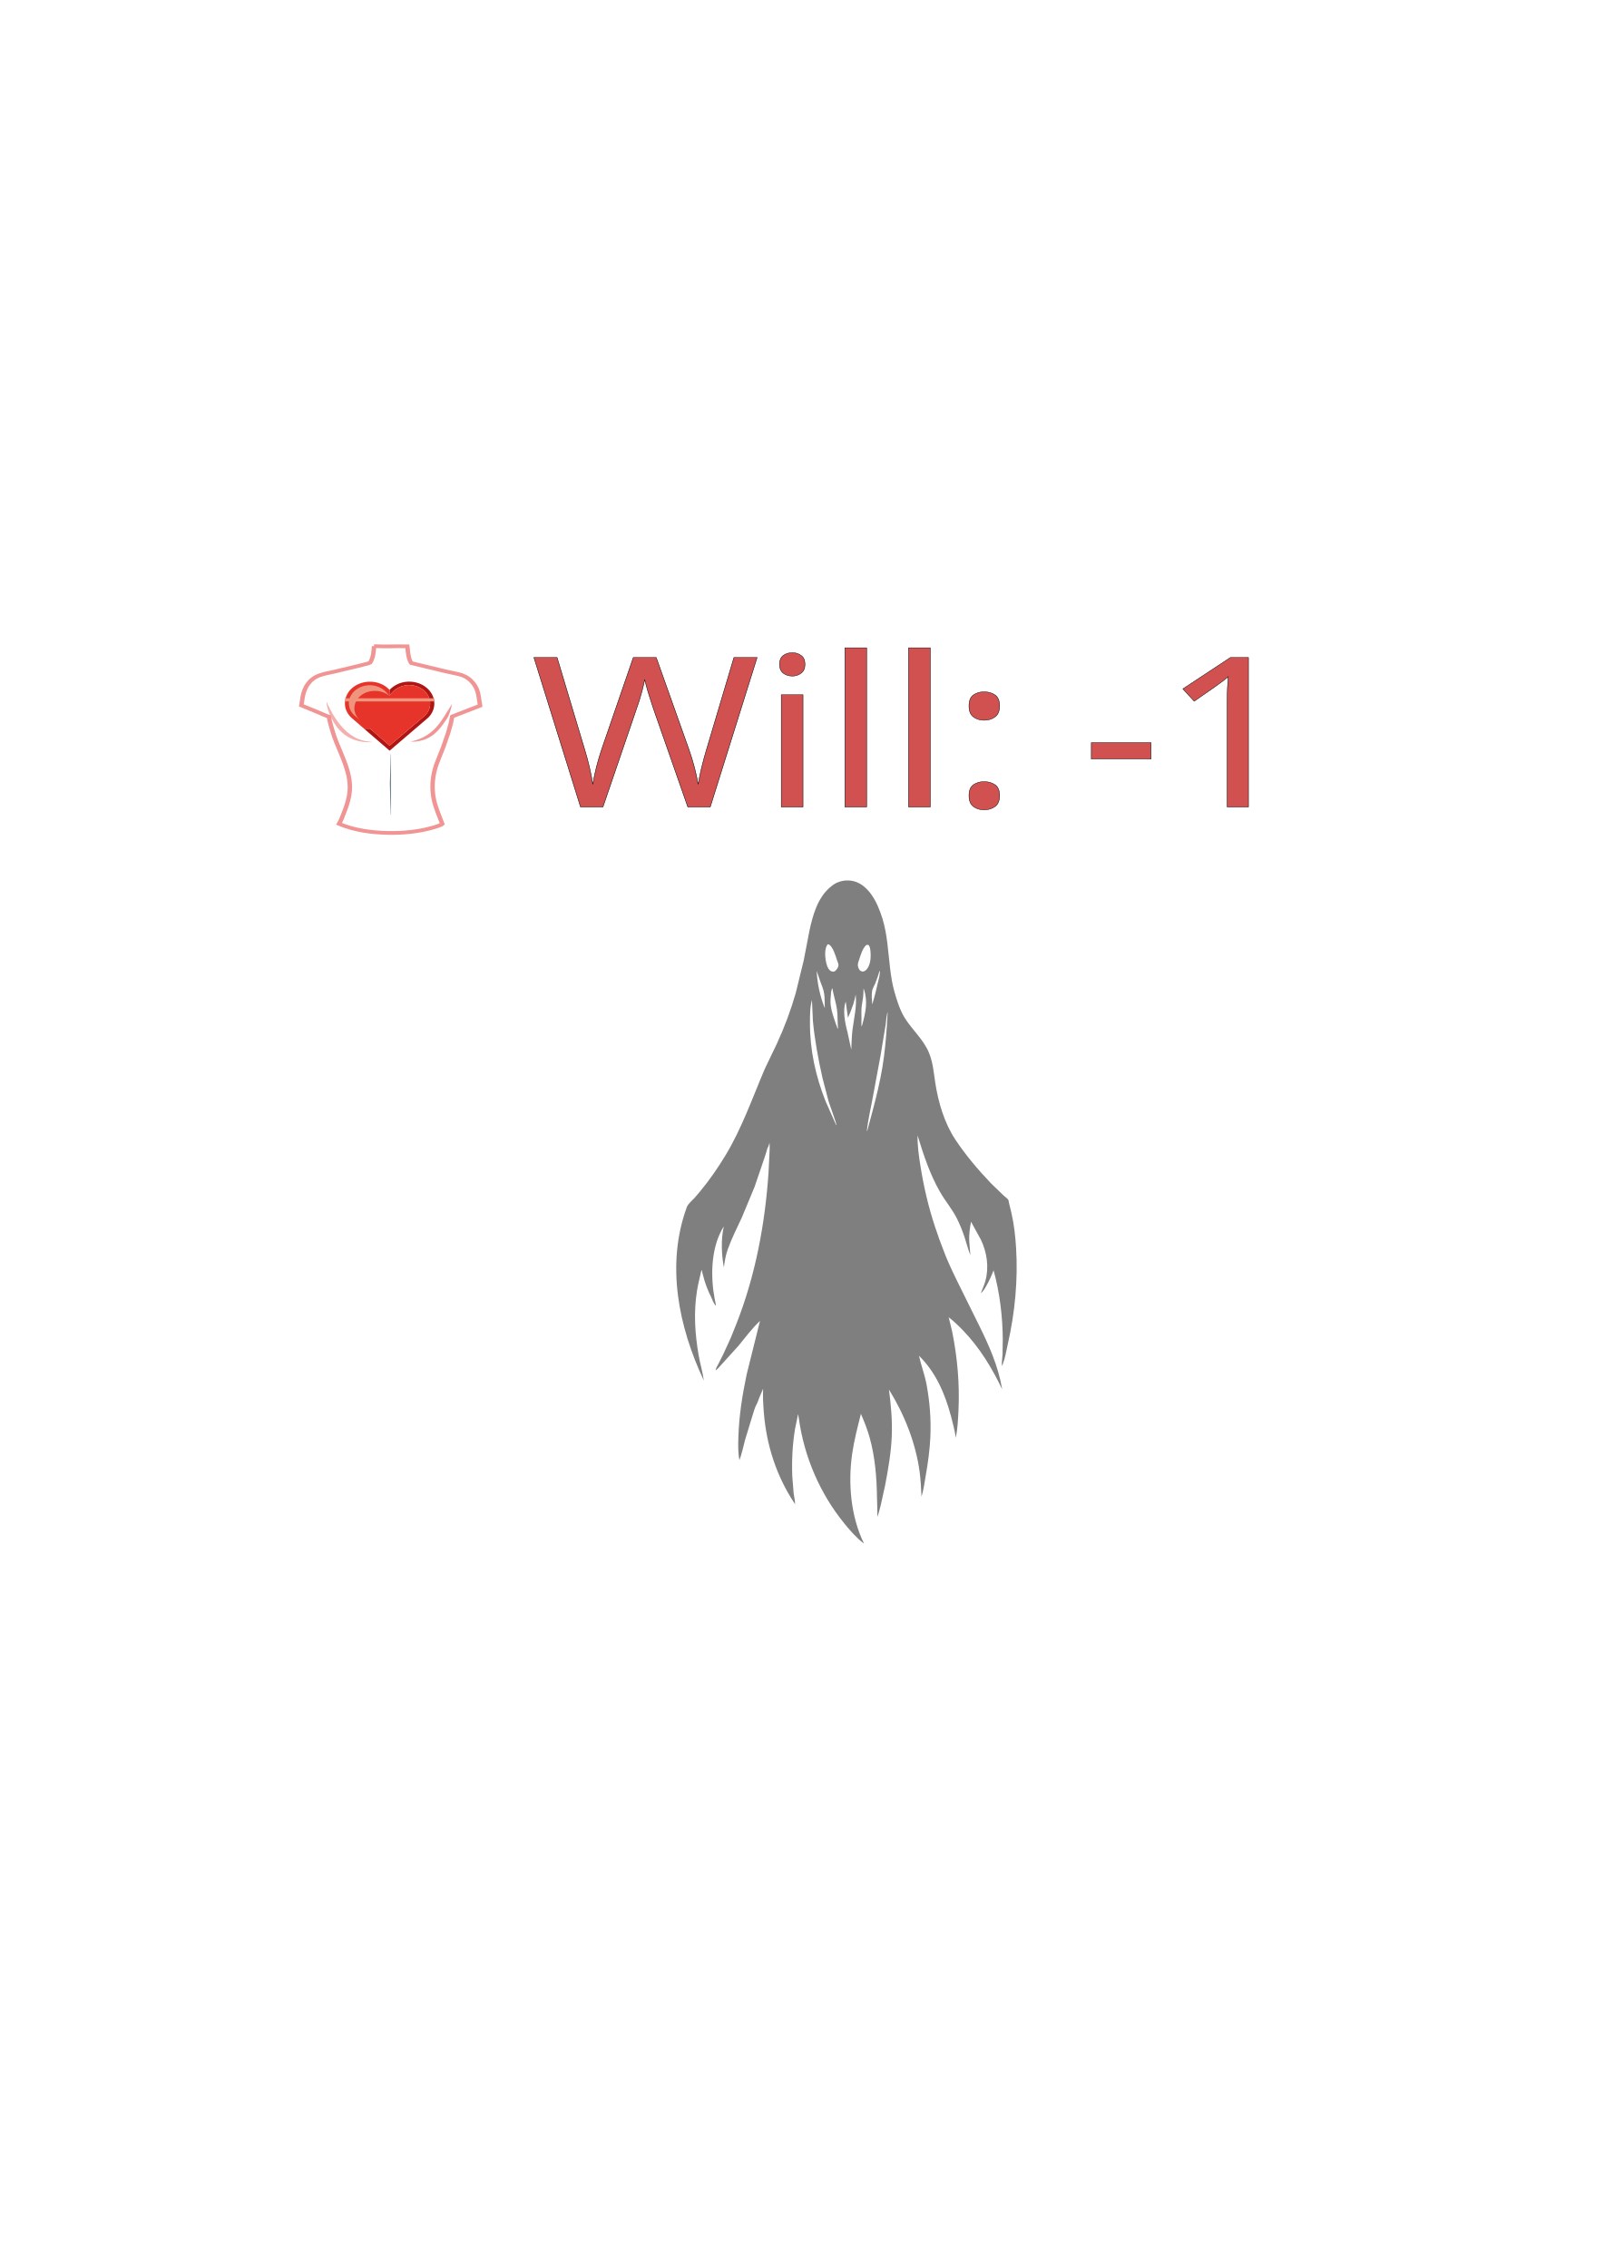
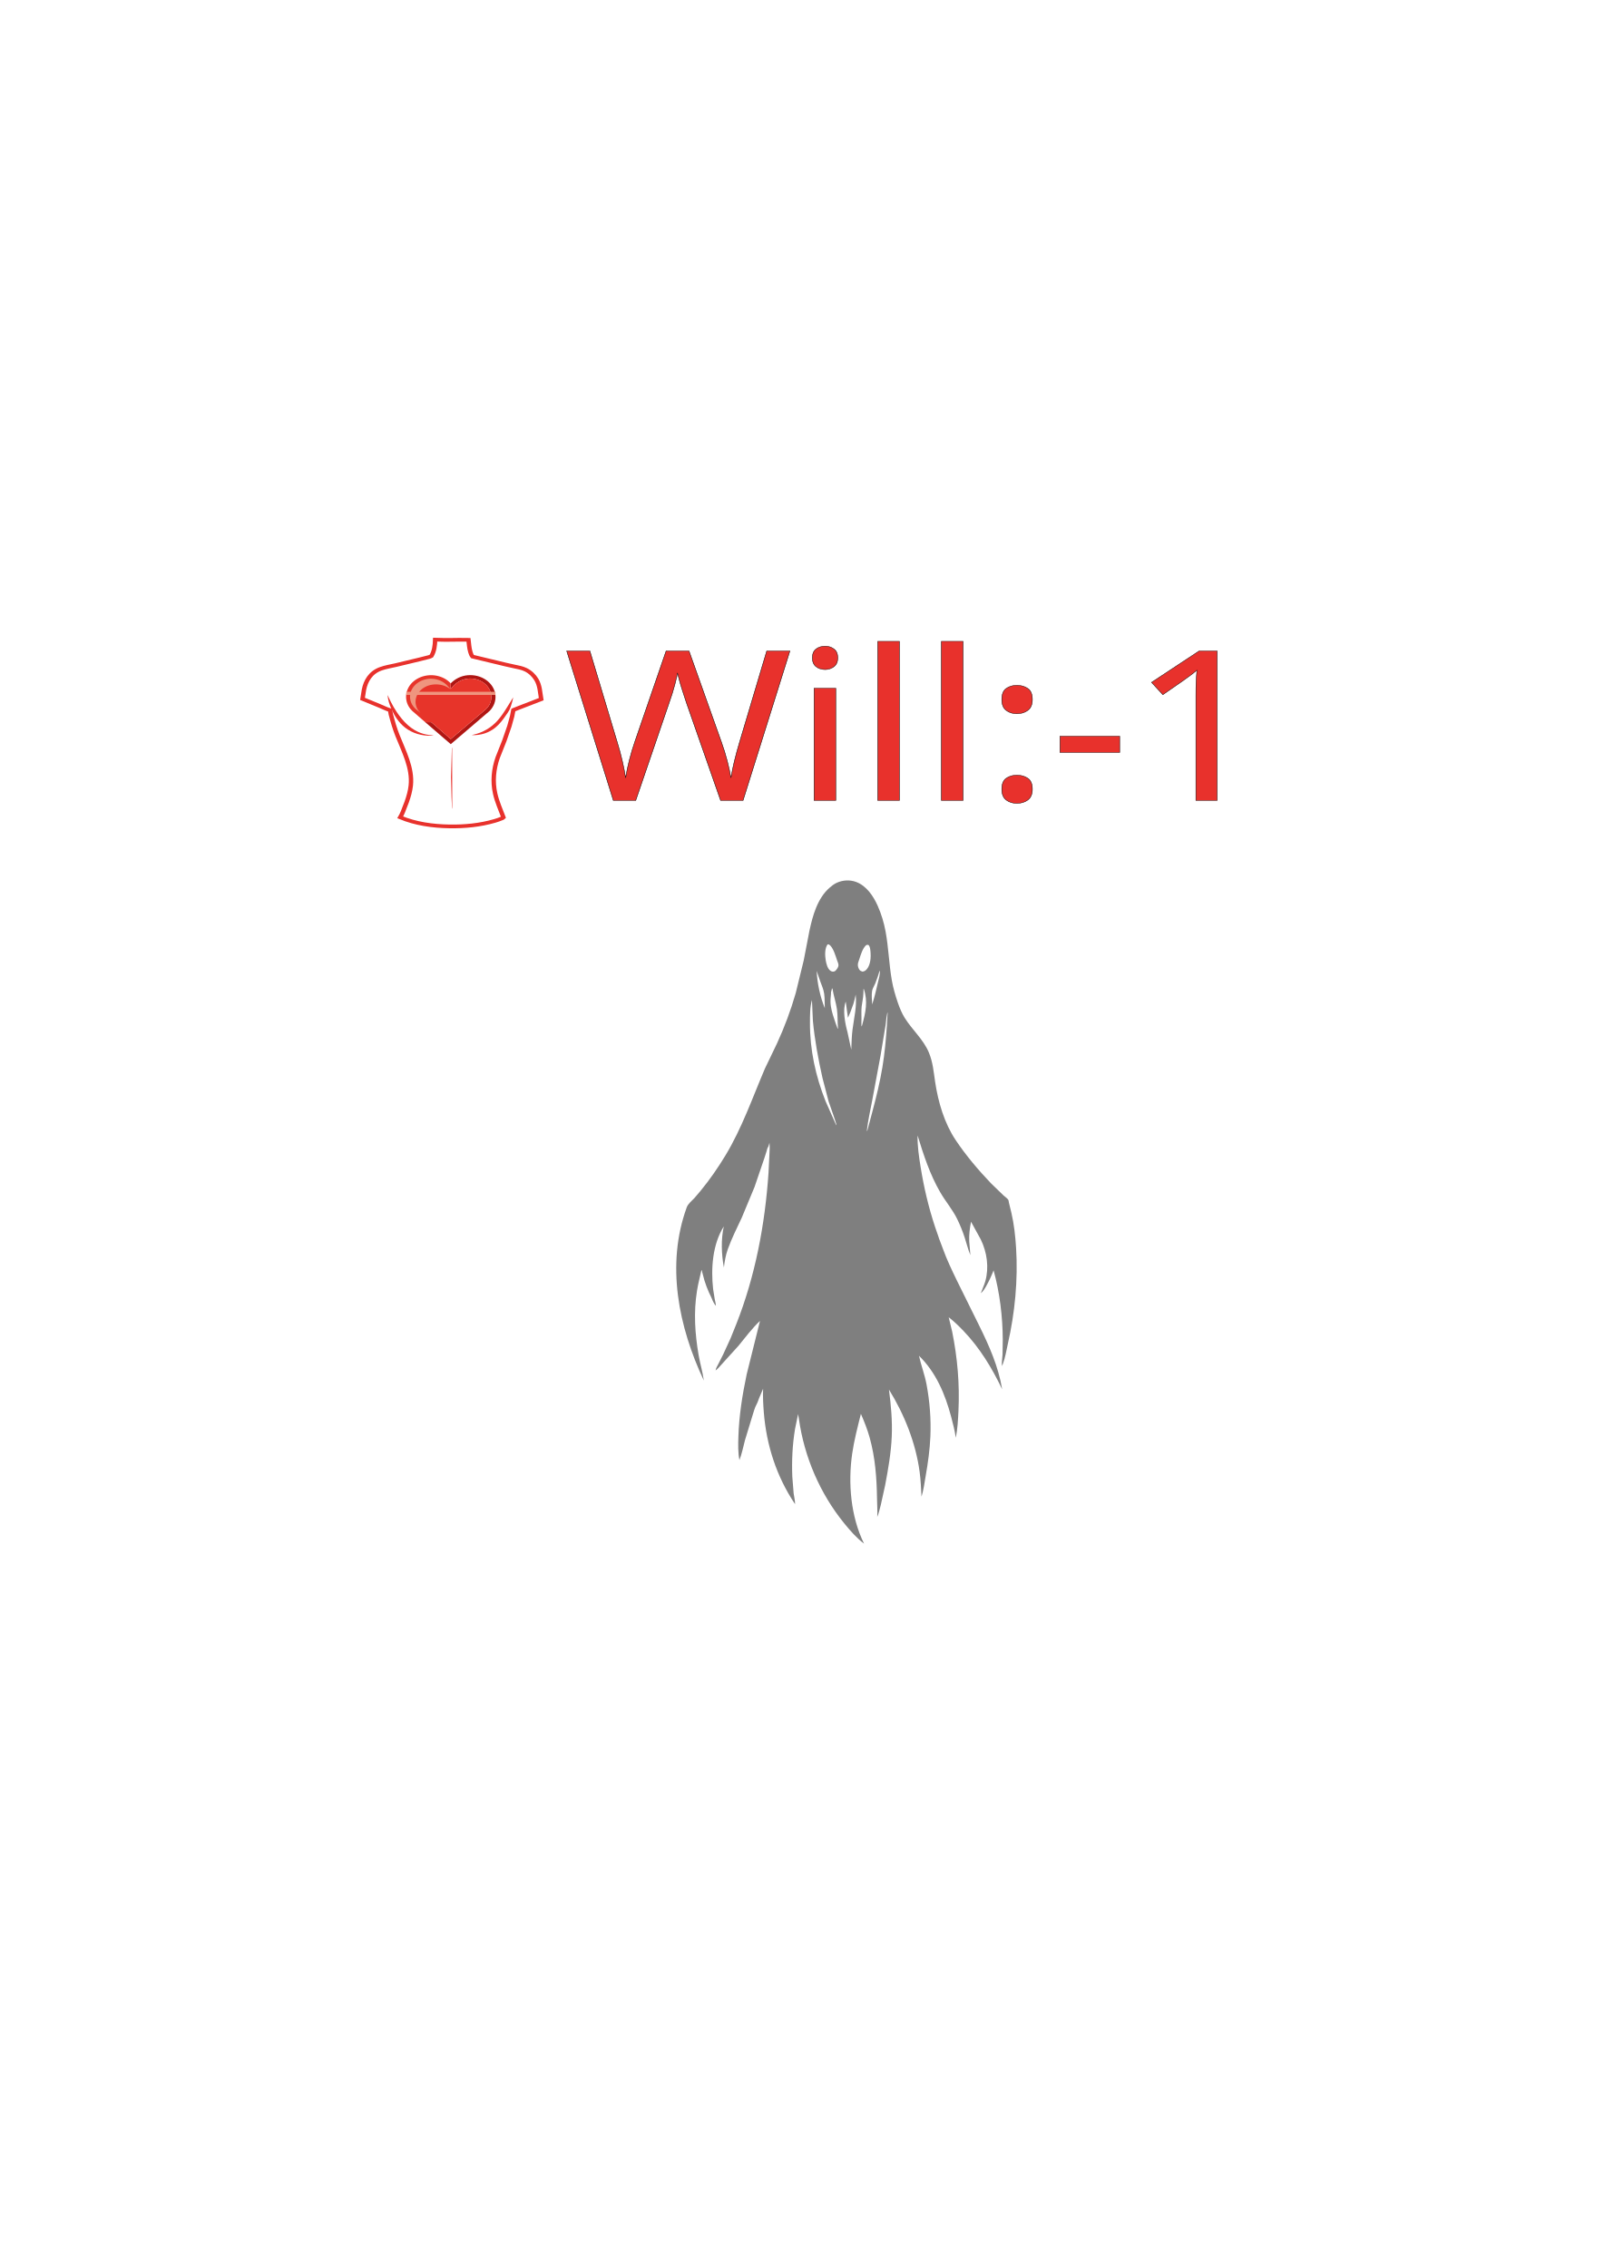
<svg xmlns="http://www.w3.org/2000/svg" width="63mm" height="88mm" version="1.1" id="svg132" viewBox="0 0 975.489 1362.588">
  <defs id="defs132" />
-   <g id="g1" transform="matrix(1.000224,0,0,0.8491207,-227.2488,-139.5133)">
-     <path fill="#af1613" d="m 461.161,652.421 c 2.567,-3.121 6.146,-5.356 10.226,-5.76 4.018,-0.398 7.929,0.785 11.045,3.356 3.22,2.656 5.2,6.522 5.585,10.665 0.372,4.01 -0.9,8.146 -3.48,11.241 l -23.334,23.518 -15.363,-15.571 3.634,0.013 11.7,11.955 c 0.245,-0.178 0.464,-0.441 0.678,-0.656 l 1.202,-1.205 4.259,-4.248 10.144,-10.141 3.046,-3.041 c 1.111,-1.112 2.224,-2.169 3.079,-3.501 1.885,-2.938 2.388,-6.445 1.652,-9.834 -0.743,-3.42 -2.742,-6.35 -5.692,-8.24 -2.65,-1.698 -5.968,-2.418 -9.064,-1.725 -4.13,0.924 -7.084,3.614 -9.284,7.104 l -0.08,-0.037 z" id="path2" style="stroke-width:0.068" />
-     <path fill="#e7342a" d="m 445.841,679.869 -7.694,-7.871 c -2.672,-2.918 -3.968,-6.862 -3.783,-10.79 0.188,-3.997 1.948,-7.943 4.921,-10.644 2.986,-2.712 6.846,-4.126 10.88,-3.921 3.324,0.169 6.652,1.524 9.12,3.762 0.448,0.406 0.886,0.832 1.285,1.286 0.2,0.227 0.365,0.484 0.569,0.707 l 0.021,0.023 -0.046,3.893 0.08,0.037 c 2.2,-3.49 5.154,-6.181 9.284,-7.104 3.096,-0.693 6.414,0.028 9.064,1.725 2.951,1.891 4.95,4.82 5.692,8.24 0.736,3.389 0.233,6.896 -1.652,9.834 -0.855,1.332 -1.968,2.389 -3.079,3.501 l -3.046,3.041 -10.144,10.141 -4.259,4.248 -1.202,1.205 c -0.214,0.215 -0.433,0.478 -0.678,0.656 l -11.7,-11.955 z" id="path3" style="stroke-width:0.068" />
-     <path fill="#ef957e" d="m 442.913,673.176 -0.039,-0.016 c -0.135,-0.068 -0.27,-0.216 -0.383,-0.319 l -0.893,-0.864 c -0.517,-0.501 -1.074,-0.97 -1.566,-1.496 -1.165,-1.245 -2.075,-2.865 -2.623,-4.475 -1.077,-3.164 -0.871,-6.776 0.623,-9.776 1.499,-3.009 4.179,-5.399 7.375,-6.471 3.066,-1.028 6.426,-0.796 9.328,0.648 2.295,1.142 3.912,2.811 5.385,4.876 0.218,0.306 0.627,0.74 0.744,1.086 l -0.033,-0.023 c -0.625,-0.435 -1.174,-0.942 -1.829,-1.344 -2.659,-1.636 -5.88,-2.2 -8.947,-1.668 -3.194,0.554 -5.976,2.4 -7.828,5.045 -1.832,2.617 -2.561,6.11 -1.997,9.246 0.355,1.977 1.266,4.096 2.683,5.551 z" id="path4" style="stroke-width:0.068" />
-     <text xml:space="preserve" style="font-style:normal;font-variant:normal;font-weight:normal;font-stretch:normal;font-size:148.144px;font-family:Amiri;-inkscape-font-specification:'Amiri, Normal';font-variant-ligatures:normal;font-variant-caps:normal;font-variant-numeric:normal;font-variant-east-asian:normal;fill:#d15151;fill-opacity:1;stroke:#000000;stroke-width:0.269;stroke-dasharray:none;stroke-opacity:1;paint-order:markers fill stroke" x="546.084" y="735.261" id="text1">
-       <tspan id="tspan1" x="546.084" y="735.261">Will: -1</tspan>
-     </text>
-     <rect style="fill:#ef957e;fill-opacity:1;stroke:none;stroke-width:0.5;paint-order:markers fill stroke" id="rect1" width="53.549" height="2.216" x="434.493" y="658.383" />
-     <path fill="#37b2df" d="m 451.819,621.5 c 9.129,0.415 11.109,-0.101 20.024,0.106 0.303,2.946 0.417,5.843 1.157,8.732 0.273,1.064 0.616,2.219 1.246,3.131 l 20.029,5.674 5.013,1.309 c 2.417,0.584 4.777,1.072 6.958,2.335 2.738,1.586 4.896,4.101 6.334,6.894 2.214,4.302 2.235,9.227 2.941,13.917 l -13.819,6.294 -1.779,0.849 c -0.369,0.159 -0.8,0.275 -1.134,0.49 l -0.742,4.521 -1.652,7.029 -2.987,10.138 -4.014,11.95 c -2.475,8.251 -3.136,17.051 -1.531,25.534 1.098,5.805 3.239,11.34 5.02,16.954 -0.168,0.245 -0.703,0.452 -0.977,0.592 -1.385,0.707 -2.827,1.291 -4.298,1.793 -8.847,3.014 -17.892,4.059 -27.207,3.883 -10.178,-0.193 -20.362,-1.885 -29.564,-6.406 0.621,-1.199 1.1,-2.528 1.571,-3.795 l 2.355,-7.146 c 1.123,-3.798 2.081,-7.664 2.431,-11.62 1.093,-12.354 -4.134,-23.932 -7.993,-35.33 -1.644,-4.856 -2.888,-9.961 -3.998,-14.964 l -0.453,-2.975 c -2.076,-0.75 -4.1,-1.956 -6.091,-2.92 l -10.466,-5.068 0.874,-6.472 c 1.065,-6.333 3.947,-12.259 10.166,-14.856 2.802,-1.17 6.02,-1.804 8.957,-2.579 l 14.13,-3.986 4.179,-1.247 c 1.004,-0.302 2.197,-0.563 3.05,-1.17 1.819,-3.507 2.159,-7.702 2.27,-11.592 z" id="path5" style="fill:none;stroke:#f19494;stroke-width:2.632;stroke-dasharray:none;stroke-opacity:1" />
-     <path fill="#26A4D4" d="m 461.943,697.789 0.078,0.066 0.055,43.014 -0.102,0.203 c -0.152,-1.158 -0.111,-2.407 -0.143,-3.576 l -0.18,-4.66 -0.3,-14.065 0.276,-11.091 0.185,-7.458 c 0.037,-0.814 -0.019,-1.628 0.129,-2.433 z" id="path6" style="fill:#6f838b;fill-opacity:1;stroke-width:0.121" />
-     <path fill="#26A4D4" d="m 498.706,662.308 c -0.181,1.479 -0.557,2.958 -0.915,4.403 -0.371,1.499 -0.761,3.072 -1.368,4.495 -0.494,1.158 -1.207,2.276 -1.836,3.367 -1.936,3.355 -3.89,6.537 -6.719,9.231 -3.794,3.612 -8.497,5.389 -13.727,5.269 l -0.084,-0.049 -0.019,-0.095 1.003,-0.275 c 5.571,-1.494 10.405,-4.981 13.943,-9.502 2.51,-3.207 4.468,-6.859 6.364,-10.45 z" id="path7" style="fill:#f19494;fill-opacity:1;stroke-width:0.155;stroke-dasharray:none" />
-     <path fill="#26A4D4" d="m 423.268,660.792 c 0.322,0.382 0.505,1.239 0.693,1.718 l 1.429,3.42 c 1.018,2.276 2.082,4.536 3.322,6.701 3.664,6.4 8.635,13.009 15.924,15.443 1.084,0.362 2.285,0.682 3.418,0.841 0.976,0.137 1.973,0.16 2.927,0.418 l -1.517,0.111 c -5.679,0.266 -11.362,-1.781 -15.565,-5.597 -3.965,-3.6 -6.452,-8.337 -8.333,-13.283 -1.167,-3.07 -2.145,-6.477 -2.298,-9.773 z" id="path8" style="fill:#f29494;fill-opacity:0.745;stroke-width:0.151" />
-   </g>
  <g id="g4" transform="matrix(1.922084,0,0,1.922084,368.2072,518.9774)" style="opacity:0.5">
    <path transform="matrix(0.142578,0,0,0.142578,0,-7.62939e-6)" d="m 225.07,1110.7 c 0.644,-5 4.123,-10.51 6.425,-14.96 l 10.506,-20.86 15.837,-34.52 12.743,-31.61 c 41.585,-105.47 62.82,-218.396 70.508,-331.214 l 2.03,-41.369 c 0.282,-8.034 1.047,-16.487 0.029,-24.455 -0.885,2.807 -1.709,7.354 -3.315,9.716 -1.724,2.535 -2.019,5.555 -2.908,8.462 l -4.737,14.741 -21.639,63.557 -27.895,67.104 c -10.579,22.902 -22.213,45.574 -30.73,69.35 -4.664,13.019 -7.01,26.51 -8.631,40.195 -5.452,-28.66 -6.572,-61.474 -0.225,-89.957 -24.76,39.461 -28.469,92.225 -23.401,137.409 l 3.462,21.811 c 0.985,4.862 2.458,9.889 2.616,14.857 l -0.327,-0.326 c -3.282,-3.459 -6.343,-9.702 -8.009,-14.173 -1.757,-4.715 -4.518,-9.454 -6.585,-14.102 -3.923,-8.827 -7.365,-17.76 -10.184,-26.997 l -4.689,-17.399 c -0.441,-1.689 -0.737,-4.375 -1.803,-5.664 -3.365,15.183 -7.319,30.17 -9.81,45.54 -7.653,47.239 -4.524,94.494 3.574,141.414 3.22,18.65 8.861,36.74 11.378,55.53 -55.449,-117.85 -83.302,-253.932 -37.448,-379.72 2.903,-7.962 11.443,-14.502 17.151,-20.685 l 12.736,-14.996 c 20.449,-24.764 38.372,-50.754 54.998,-78.205 35.96,-59.37 59.282,-126.606 86.447,-190.251 l 26.597,-55.378 c 16.444,-35.762 30.09,-72.281 40.95,-110.108 l 17.603,-72.008 12.422,-64.471 c 7.233,-33.551 17.577,-71.49 44.545,-94.908 4.651,-4.039 9.605,-7.811 15.219,-10.411 13.27,-6.146 28.921,-7.037 42.679,-1.904 22.576,8.422 37.738,30.886 47.124,52.012 8.125,18.289 13.806,37.036 17.435,56.739 6.509,35.332 7.467,71.597 13.69,107.017 2.928,16.662 7.721,33.14 13.207,49.115 3.861,11.242 8.834,23.212 15.151,33.305 16.449,26.283 40.287,46.299 52.634,75.327 9.028,21.225 10.655,43.161 14.045,65.639 6.576,43.62 20.175,89.901 44.937,126.825 22.921,34.181 49.003,64.906 77.331,94.642 l 27.658,26.753 c 2.832,2.638 8.378,6.308 10.276,9.477 0.825,1.377 1.095,4.88 1.517,6.646 l 5.239,21.44 c 5.867,25.197 8.757,51.405 10.36,77.203 4.378,70.435 -2.521,142.155 -18.133,210.925 -3.242,14.28 -5.541,29.62 -10.764,43.33 l -2.141,4.82 c -0.733,-8.08 0.912,-16.98 1.355,-25.11 l 0.494,-32.92 c -0.237,-50.211 -6.664,-103.195 -20.117,-151.661 -4.767,12.211 -10.181,23.99 -16.71,35.363 -2.761,4.808 -6.659,11.364 -11.243,14.624 3.028,-8.786 7.229,-17.126 9.77,-26.072 8.57,-30.178 3.77,-63.535 -9.871,-91.602 l -21.401,-38.955 c -2.715,13.896 -4.626,28.758 -3.93,42.933 l 2.51,30.393 c -5.111,-12.7 -8.366,-25.906 -12.592,-38.897 -4.453,-13.689 -9.971,-27.301 -16.284,-40.23 -10.267,-21.024 -25.435,-38.433 -37.047,-58.47 -22.747,-39.248 -36.597,-81.721 -49.809,-124.859 -0.552,22.816 2.996,46.544 6.6,69.013 7.212,44.97 17.413,88.196 31.704,131.477 l 7.59,21.898 c 0.877,2.615 1.376,5.03 2.66,7.529 l 7.186,19.117 c 8.361,23.331 19.141,45.565 29.854,67.868 l 48.941,98.941 c 22.3,45.09 42.573,90.61 50.86,140.59 -22.132,-46.36 -48.967,-90.55 -84.656,-127.85 -10.04,-10.49 -20.932,-21.22 -32.53,-29.998 l 7.638,31.618 c 11.545,57.3 16.555,115.09 13.766,173.46 -0.939,19.64 -1.974,39.82 -5.833,59.13 -2.285,-15.72 -6.238,-31.32 -10.348,-46.66 -13.265,-49.48 -33.186,-96.85 -70.419,-133.23 4.752,21.27 12.649,41.66 16.675,63.23 6.992,37.47 9.972,75.51 8.368,113.61 -1.227,29.14 -5.358,58.47 -10.399,87.17 -2.596,14.79 -4.56,30.59 -9.053,44.89 -0.975,-17.99 -1.685,-36.2 -4.088,-54.07 -8.58,-63.8 -33.446,-126.02 -67.249,-180.63 4.389,33.56 7.558,68.32 6.136,102.2 -1.532,36.48 -7.835,72.18 -14.624,107.96 l -9.379,42.53 c -2.246,8.9 -4.421,18 -7.824,26.55 0.69,-13.21 -0.3,-26.99 -0.493,-40.27 -0.659,-45.26 -3.959,-90.02 -16.174,-133.85 -4.855,-17.42 -11.887,-35.35 -19.179,-51.88 -7.155,28.69 -14.827,57.87 -19.076,87.16 -9.397,64.78 -3.222,137.98 25.944,197.31 -16.471,-12.43 -30.484,-28.57 -43.458,-44.51 -53.188,-65.36 -87.652,-145.67 -99.307,-229.05 l -1.773,-10.46 -6.771,32.98 c -5.675,34.67 -7.319,69.28 -5.911,104.36 l 2.947,36.56 c 0.977,7.56 3.225,16.07 3.099,23.6 -40.605,-60.29 -62.842,-129.3 -68.539,-201.53 -1.342,-17.01 -2.326,-34.42 -1.523,-51.49 l -8.724,20.52 c -1.772,4.58 -3.223,9.46 -5.62,13.73 -4.14,7.38 -6.635,17.59 -9.287,25.7 l -16.045,52.62 c -3.879,14.44 -6.848,29.93 -12.199,43.87 -3.358,-16.18 -2.841,-34.5 -2.33,-50.95 1.448,-46.61 8.64,-91.62 18.208,-137.18 l 29.192,-117.08 c -17.413,16.39 -32.135,36.31 -47.31,54.76 l -35.632,39.31 c -4.462,4.55 -9.221,11.19 -14.425,14.64 z M 470.533,176.625 c -6.433,8.808 -5.774,24.176 -4.079,34.577 1.179,7.229 3.909,18.793 10.375,23.208 2.311,1.579 4.634,2.243 7.43,1.747 1.347,-0.239 2.458,-0.958 3.57,-1.711 3.314,-3.538 7.046,-8.184 6.588,-13.406 -0.267,-3.037 -2.084,-6.672 -3.061,-9.61 -3.095,-9.312 -8.562,-28.261 -16.949,-34.055 -1.4,-0.967 -2.248,-0.94 -3.874,-0.75 z m 84.742,1.5 c -7.969,7.021 -12.061,21.41 -15.252,31.242 -1.126,3.471 -2.837,7.478 -3.074,11.133 -0.259,4.01 1.382,9.587 4.119,12.576 1.657,1.81 3.9,2.552 6.191,3.199 3.866,-0.412 6.914,-2.399 9.355,-5.343 8.4,-10.128 9.254,-26.745 7.921,-39.37 -0.491,-4.651 -0.899,-9.563 -3.862,-13.347 -2.021,-0.916 -3.266,-0.831 -5.398,-0.09 z m 29.286,56.25 c -2.704,9.369 -5.808,18.938 -9.546,27.949 -2.055,4.956 -5.786,10.774 -6.769,15.918 -1.681,8.8 -0.362,21.063 0.101,30.024 5.123,-15.733 8.81,-31.922 12.56,-48.03 1.606,-6.898 5.289,-18.78 3.994,-25.649 z m -137.918,0.436 c 1.281,27.033 7.565,56.491 17.842,81.606 -0.446,-10.285 0.056,-21.458 -1.389,-31.578 -1.364,-9.548 -5.154,-18.014 -8.499,-26.953 z m 33.427,38.564 -0.047,0.605 c -0.138,1.625 -0.592,2.429 -0.984,3.895 -0.106,0.395 -0.06,1.086 -0.047,1.507 l -0.782,0.372 0.008,0.558 c 0.012,7.301 -1.391,14.496 -1.26,21.938 0.232,13.22 4.153,25.972 8.329,38.407 2.112,6.289 4.101,12.877 6.711,18.968 l 0.9,1.947 0.57,-0.447 c -1.37,-14.118 -0.395,-28.628 -2.414,-42.619 -2.188,-15.165 -7.414,-29.771 -9.788,-44.99 z m 69.269,0.75 c -0.13,6.024 -0.133,12.172 -0.895,18.152 l -3.106,20.098 c -0.944,8.996 -0.541,18.178 -0.482,27.212 0.037,5.593 -0.456,11.486 0.152,17.031 0.932,-1.268 1.169,-2.048 1.475,-3.547 7.386,-26.508 12.845,-51.634 3.535,-78.617 z m -17.12,12.37 c -1.475,6.928 -2.872,13.856 -5.067,20.6 -1.934,5.937 -4.641,11.805 -6.42,17.659 l -5.507,12.81 -4.87,-35.51 c -7.125,18.514 -1.426,47.77 3.737,66.417 l 8.426,39.01 c 0.639,-14.74 0.863,-29.617 2.75,-44.262 3.38,-26.245 9.624,-49.944 6.951,-76.724 z m -95.916,12.037 c -4.517,15.314 -4.269,34.209 -4.338,50.153 -0.26,59.342 12.417,117.088 34.344,172.074 l 22.435,50.529 1.501,2.08 c 0.348,-3.003 -15.026,-44.702 -17.303,-52.128 L 459.456,469.662 C 450.228,428.492 442.301,386.27 438.388,344.25 Z m 165.345,27.343 -0.893,5.242 c -1.677,7.09 -1.879,15.25 -3.031,22.537 l -10.964,66.248 -18.532,99.72 c -3.968,20.961 -8.895,42.318 -11.345,63.51 -0.111,0.967 -0.082,2.132 0.449,2.993 L 569.275,541.5 c 8.352,-31.585 16.149,-63.416 21.486,-95.673 5.018,-30.331 7.752,-60.859 9.852,-91.506 l 1.164,-20.675 c 0.104,-1.96 0.773,-5.542 0.094,-7.35 z" id="path2-3" />
    <path transform="matrix(0.142578,0,0,0.142578,0,-7.62939e-6)" d="m 226.369,969.746 -0.624,-0.789 z" id="path3-1" />
    <path transform="matrix(0.142578,0,0,0.142578,0,-7.62939e-6)" d="m 225.07,1110.7 -0.593,0.72 z" id="path4-0" />
  </g>
+   <g id="g2" transform="matrix(1.000224,0,0,0.8491207,-190.5052,-143.4245)">
+     <path fill="#af1613" d="m 461.161,652.421 c 2.567,-3.121 6.146,-5.356 10.226,-5.76 4.018,-0.398 7.929,0.785 11.045,3.356 3.22,2.656 5.2,6.522 5.585,10.665 0.372,4.01 -0.9,8.146 -3.48,11.241 l -23.334,23.518 -15.363,-15.571 3.634,0.013 11.7,11.955 c 0.245,-0.178 0.464,-0.441 0.678,-0.656 l 1.202,-1.205 4.259,-4.248 10.144,-10.141 3.046,-3.041 c 1.111,-1.112 2.224,-2.169 3.079,-3.501 1.885,-2.938 2.388,-6.445 1.652,-9.834 -0.743,-3.42 -2.742,-6.35 -5.692,-8.24 -2.65,-1.698 -5.968,-2.418 -9.064,-1.725 -4.13,0.924 -7.084,3.614 -9.284,7.104 l -0.08,-0.037 z" id="path2-9" style="stroke-width:0.068" />
+     <path fill="#e7342a" d="m 445.841,679.869 -7.694,-7.871 c -2.672,-2.918 -3.968,-6.862 -3.783,-10.79 0.188,-3.997 1.948,-7.943 4.921,-10.644 2.986,-2.712 6.846,-4.126 10.88,-3.921 3.324,0.169 6.652,1.524 9.12,3.762 0.448,0.406 0.886,0.832 1.285,1.286 0.2,0.227 0.365,0.484 0.569,0.707 l 0.021,0.023 -0.046,3.893 0.08,0.037 c 2.2,-3.49 5.154,-6.181 9.284,-7.104 3.096,-0.693 6.414,0.028 9.064,1.725 2.951,1.891 4.95,4.82 5.692,8.24 0.736,3.389 0.233,6.896 -1.652,9.834 -0.855,1.332 -1.968,2.389 -3.079,3.501 l -3.046,3.041 -10.144,10.141 -4.259,4.248 -1.202,1.205 c -0.214,0.215 -0.433,0.478 -0.678,0.656 l -11.7,-11.955 z" id="path3-4" style="stroke-width:0.068" />
+     <path fill="#ef957e" d="m 442.913,673.176 -0.039,-0.016 c -0.135,-0.068 -0.27,-0.216 -0.383,-0.319 l -0.893,-0.864 c -0.517,-0.501 -1.074,-0.97 -1.566,-1.496 -1.165,-1.245 -2.075,-2.865 -2.623,-4.475 -1.077,-3.164 -0.871,-6.776 0.623,-9.776 1.499,-3.009 4.179,-5.399 7.375,-6.471 3.066,-1.028 6.426,-0.796 9.328,0.648 2.295,1.142 3.912,2.811 5.385,4.876 0.218,0.306 0.627,0.74 0.744,1.086 l -0.033,-0.023 c -0.625,-0.435 -1.174,-0.942 -1.829,-1.344 -2.659,-1.636 -5.88,-2.2 -8.947,-1.668 -3.194,0.554 -5.976,2.4 -7.828,5.045 -1.832,2.617 -2.561,6.11 -1.997,9.246 0.355,1.977 1.266,4.096 2.683,5.551 z" id="path4-8" style="stroke-width:0.068" />
+     <text xml:space="preserve" style="font-style:normal;font-variant:normal;font-weight:normal;font-stretch:normal;font-size:148.144px;font-family:Amiri;-inkscape-font-specification:'Amiri, Normal';font-variant-ligatures:normal;font-variant-caps:normal;font-variant-numeric:normal;font-variant-east-asian:normal;fill:#e8312c;fill-opacity:1;stroke:#000000;stroke-width:0.269;stroke-dasharray:none;stroke-opacity:1;paint-order:markers fill stroke" x="529.05" y="735.261" id="text1-8">
+       <tspan id="tspan1-2" x="529.05" y="735.261">Will:-1</tspan>
+     </text>
+     <rect style="fill:#ef957e;fill-opacity:1;stroke:none;stroke-width:0.5;paint-order:markers fill stroke" id="rect1-4" width="53.549" height="2.216" x="434.493" y="658.383" />
+     <path fill="#37b2df" d="m 451.819,621.5 c 9.129,0.415 11.109,-0.101 20.024,0.106 0.303,2.946 0.417,5.843 1.157,8.732 0.273,1.064 0.616,2.219 1.246,3.131 l 20.029,5.674 5.013,1.309 c 2.417,0.584 4.777,1.072 6.958,2.335 2.738,1.586 4.896,4.101 6.334,6.894 2.214,4.302 2.235,9.227 2.941,13.917 l -13.819,6.294 -1.779,0.849 c -0.369,0.159 -0.8,0.275 -1.134,0.49 l -0.742,4.521 -1.652,7.029 -2.987,10.138 -4.014,11.95 c -2.475,8.251 -3.136,17.051 -1.531,25.534 1.098,5.805 3.239,11.34 5.02,16.954 -0.168,0.245 -0.703,0.452 -0.977,0.592 -1.385,0.707 -2.827,1.291 -4.298,1.793 -8.847,3.014 -17.892,4.059 -27.207,3.883 -10.178,-0.193 -20.362,-1.885 -29.564,-6.406 0.621,-1.199 1.1,-2.528 1.571,-3.795 l 2.355,-7.146 c 1.123,-3.798 2.081,-7.664 2.431,-11.62 1.093,-12.354 -4.134,-23.932 -7.993,-35.33 -1.644,-4.856 -2.888,-9.961 -3.998,-14.964 l -0.453,-2.975 c -2.076,-0.75 -4.1,-1.956 -6.091,-2.92 l -10.466,-5.068 0.874,-6.472 c 1.065,-6.333 3.947,-12.259 10.166,-14.856 2.802,-1.17 6.02,-1.804 8.957,-2.579 l 14.13,-3.986 4.179,-1.247 c 1.004,-0.302 2.197,-0.563 3.05,-1.17 1.819,-3.507 2.159,-7.702 2.27,-11.592 z" id="path5-5" style="fill:none;stroke:#e8312c;stroke-width:2.632;stroke-dasharray:none;stroke-opacity:1" />
+     <path fill="#26A4D4" d="m 461.943,697.789 0.078,0.066 0.055,43.014 -0.102,0.203 c -0.152,-1.158 -0.111,-2.407 -0.143,-3.576 l -0.18,-4.66 -0.3,-14.065 0.276,-11.091 0.185,-7.458 c 0.037,-0.814 -0.019,-1.628 0.129,-2.433 z" id="path6-5" style="fill:#e8312c;fill-opacity:1;stroke-width:0.121" />
+     <path fill="#26A4D4" d="m 498.706,662.308 c -0.181,1.479 -0.557,2.958 -0.915,4.403 -0.371,1.499 -0.761,3.072 -1.368,4.495 -0.494,1.158 -1.207,2.276 -1.836,3.367 -1.936,3.355 -3.89,6.537 -6.719,9.231 -3.794,3.612 -8.497,5.389 -13.727,5.269 l -0.084,-0.049 -0.019,-0.095 1.003,-0.275 c 5.571,-1.494 10.405,-4.981 13.943,-9.502 2.51,-3.207 4.468,-6.859 6.364,-10.45 z" id="path7-1" style="fill:#e8312c;fill-opacity:1;stroke-width:0.155;stroke-dasharray:none" />
+     <path fill="#26A4D4" d="m 423.268,660.792 c 0.322,0.382 0.505,1.239 0.693,1.718 l 1.429,3.42 c 1.018,2.276 2.082,4.536 3.322,6.701 3.664,6.4 8.635,13.009 15.924,15.443 1.084,0.362 2.285,0.682 3.418,0.841 0.976,0.137 1.973,0.16 2.927,0.418 l -1.517,0.111 c -5.679,0.266 -11.362,-1.781 -15.565,-5.597 -3.965,-3.6 -6.452,-8.337 -8.333,-13.283 -1.167,-3.07 -2.145,-6.477 -2.298,-9.773 z" id="path8-7" style="fill:#e8312c;fill-opacity:1;stroke-width:0.151" />
+   </g>
</svg>
